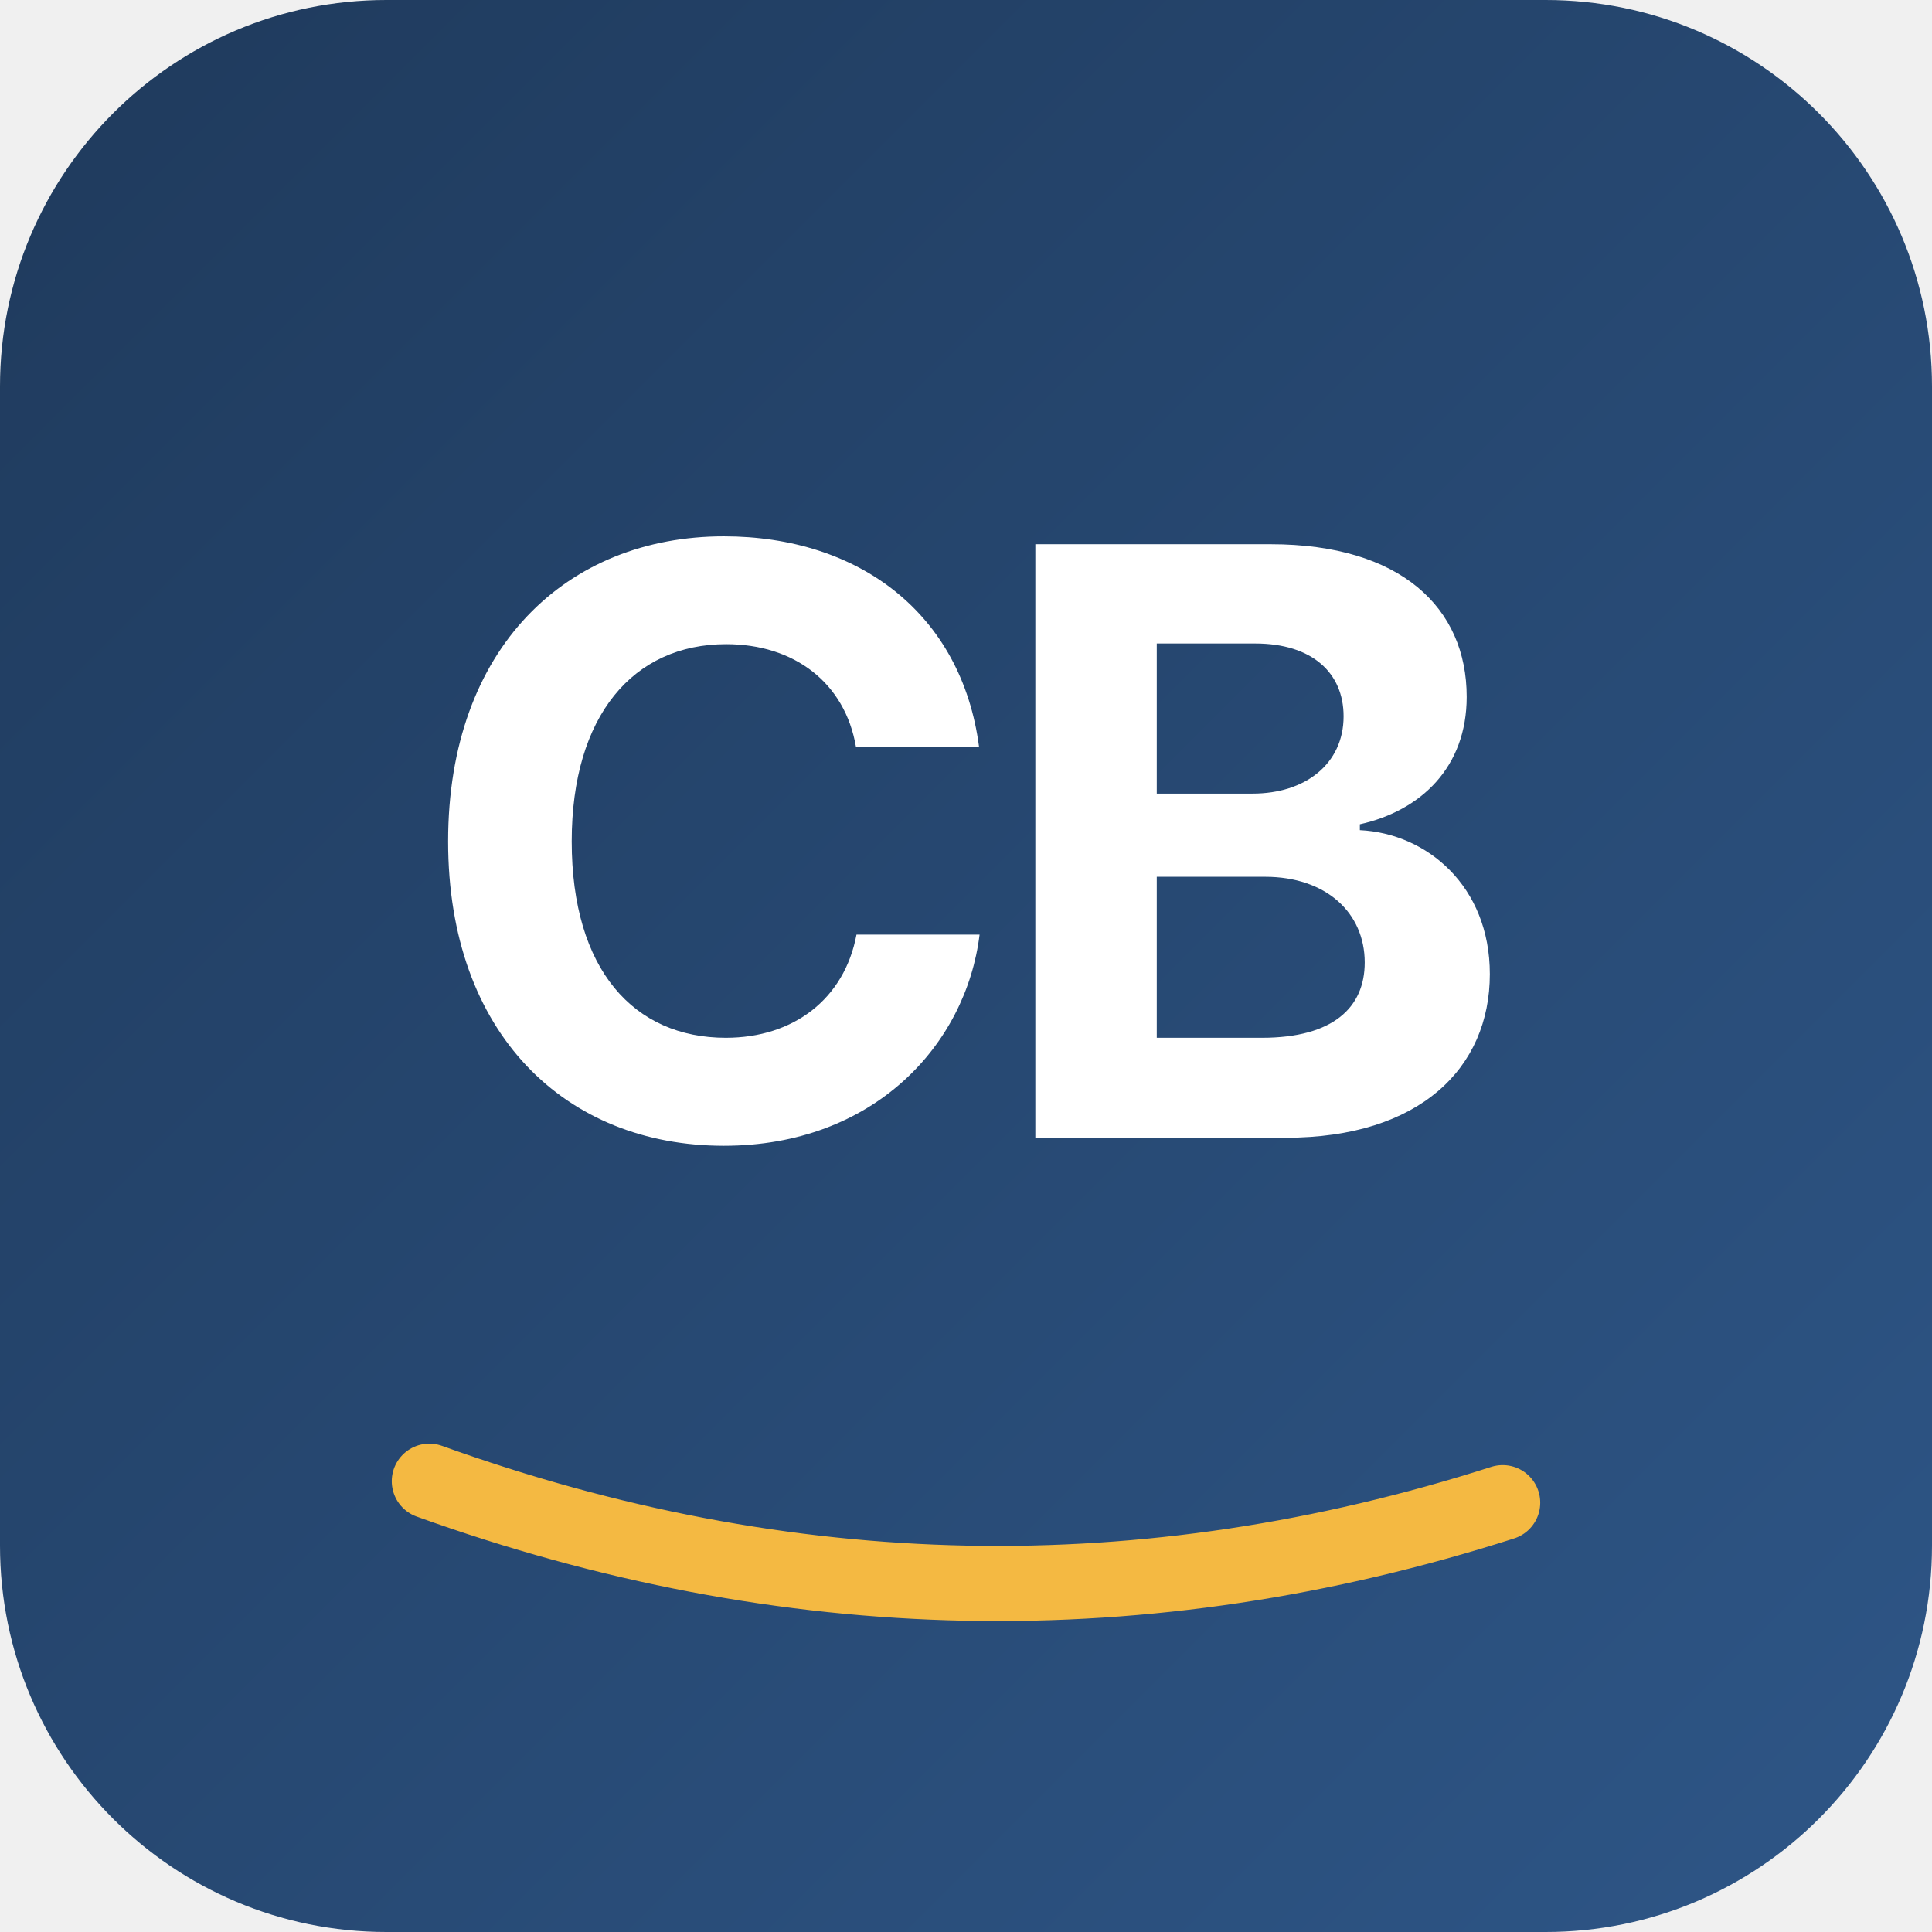
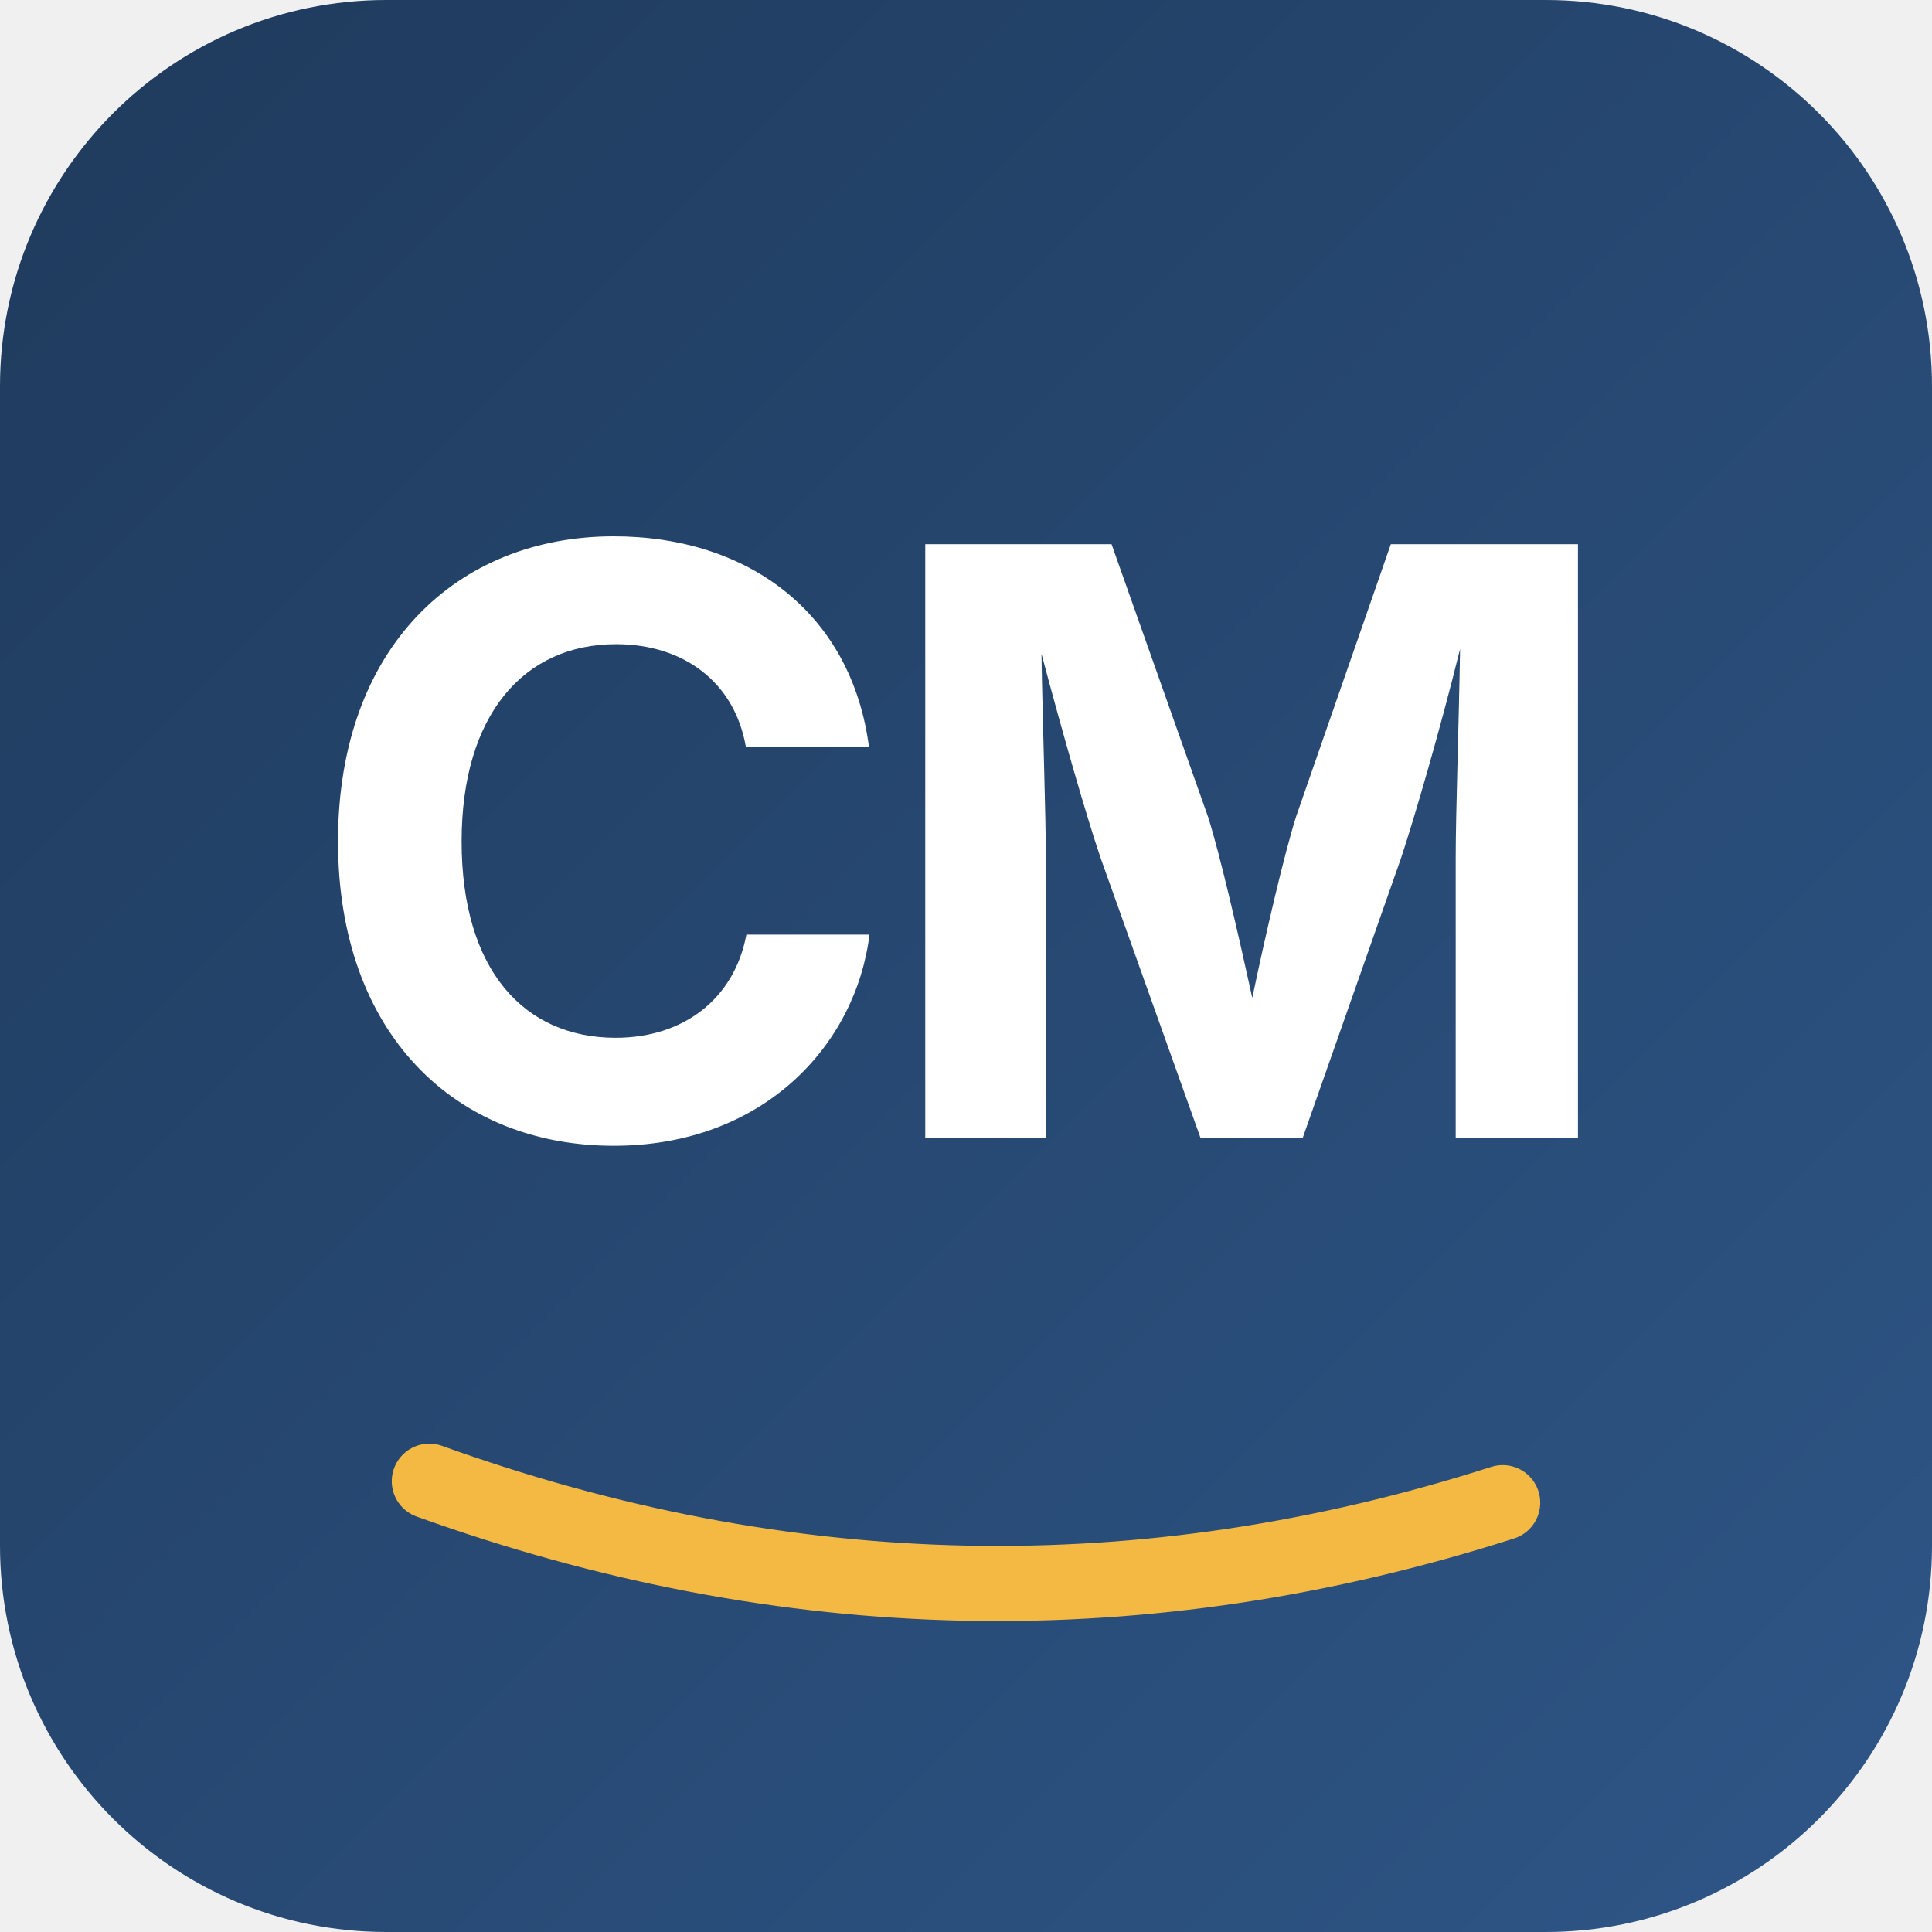
<svg xmlns="http://www.w3.org/2000/svg" width="180" height="180" viewBox="0 0 180 180">
  <defs>
    <linearGradient id="bg" x1="0" y1="0" x2="1" y2="1">
      <stop offset="0%" stop-color="#1F3A5C" />
      <stop offset="100%" stop-color="#2E5687" />
    </linearGradient>
  </defs>
  <rect width="180" height="180" rx="36" fill="url(#bg)" />
-   <text x="90" y="106" text-anchor="middle" font-family="'Inter', -apple-system, BlinkMacSystemFont, sans-serif" font-size="76" font-weight="700" fill="#FFFFFF" letter-spacing="-0.04em">CB</text>
+   <text x="90" y="106" text-anchor="middle" font-family="'Inter', -apple-system, BlinkMacSystemFont, sans-serif" font-size="76" font-weight="700" fill="#FFFFFF" letter-spacing="-0.04em">CM</text>
  <path d="M40 138 Q90 156 140 140" fill="none" stroke="#F4B942" stroke-width="7" stroke-linecap="round" />
</svg>
